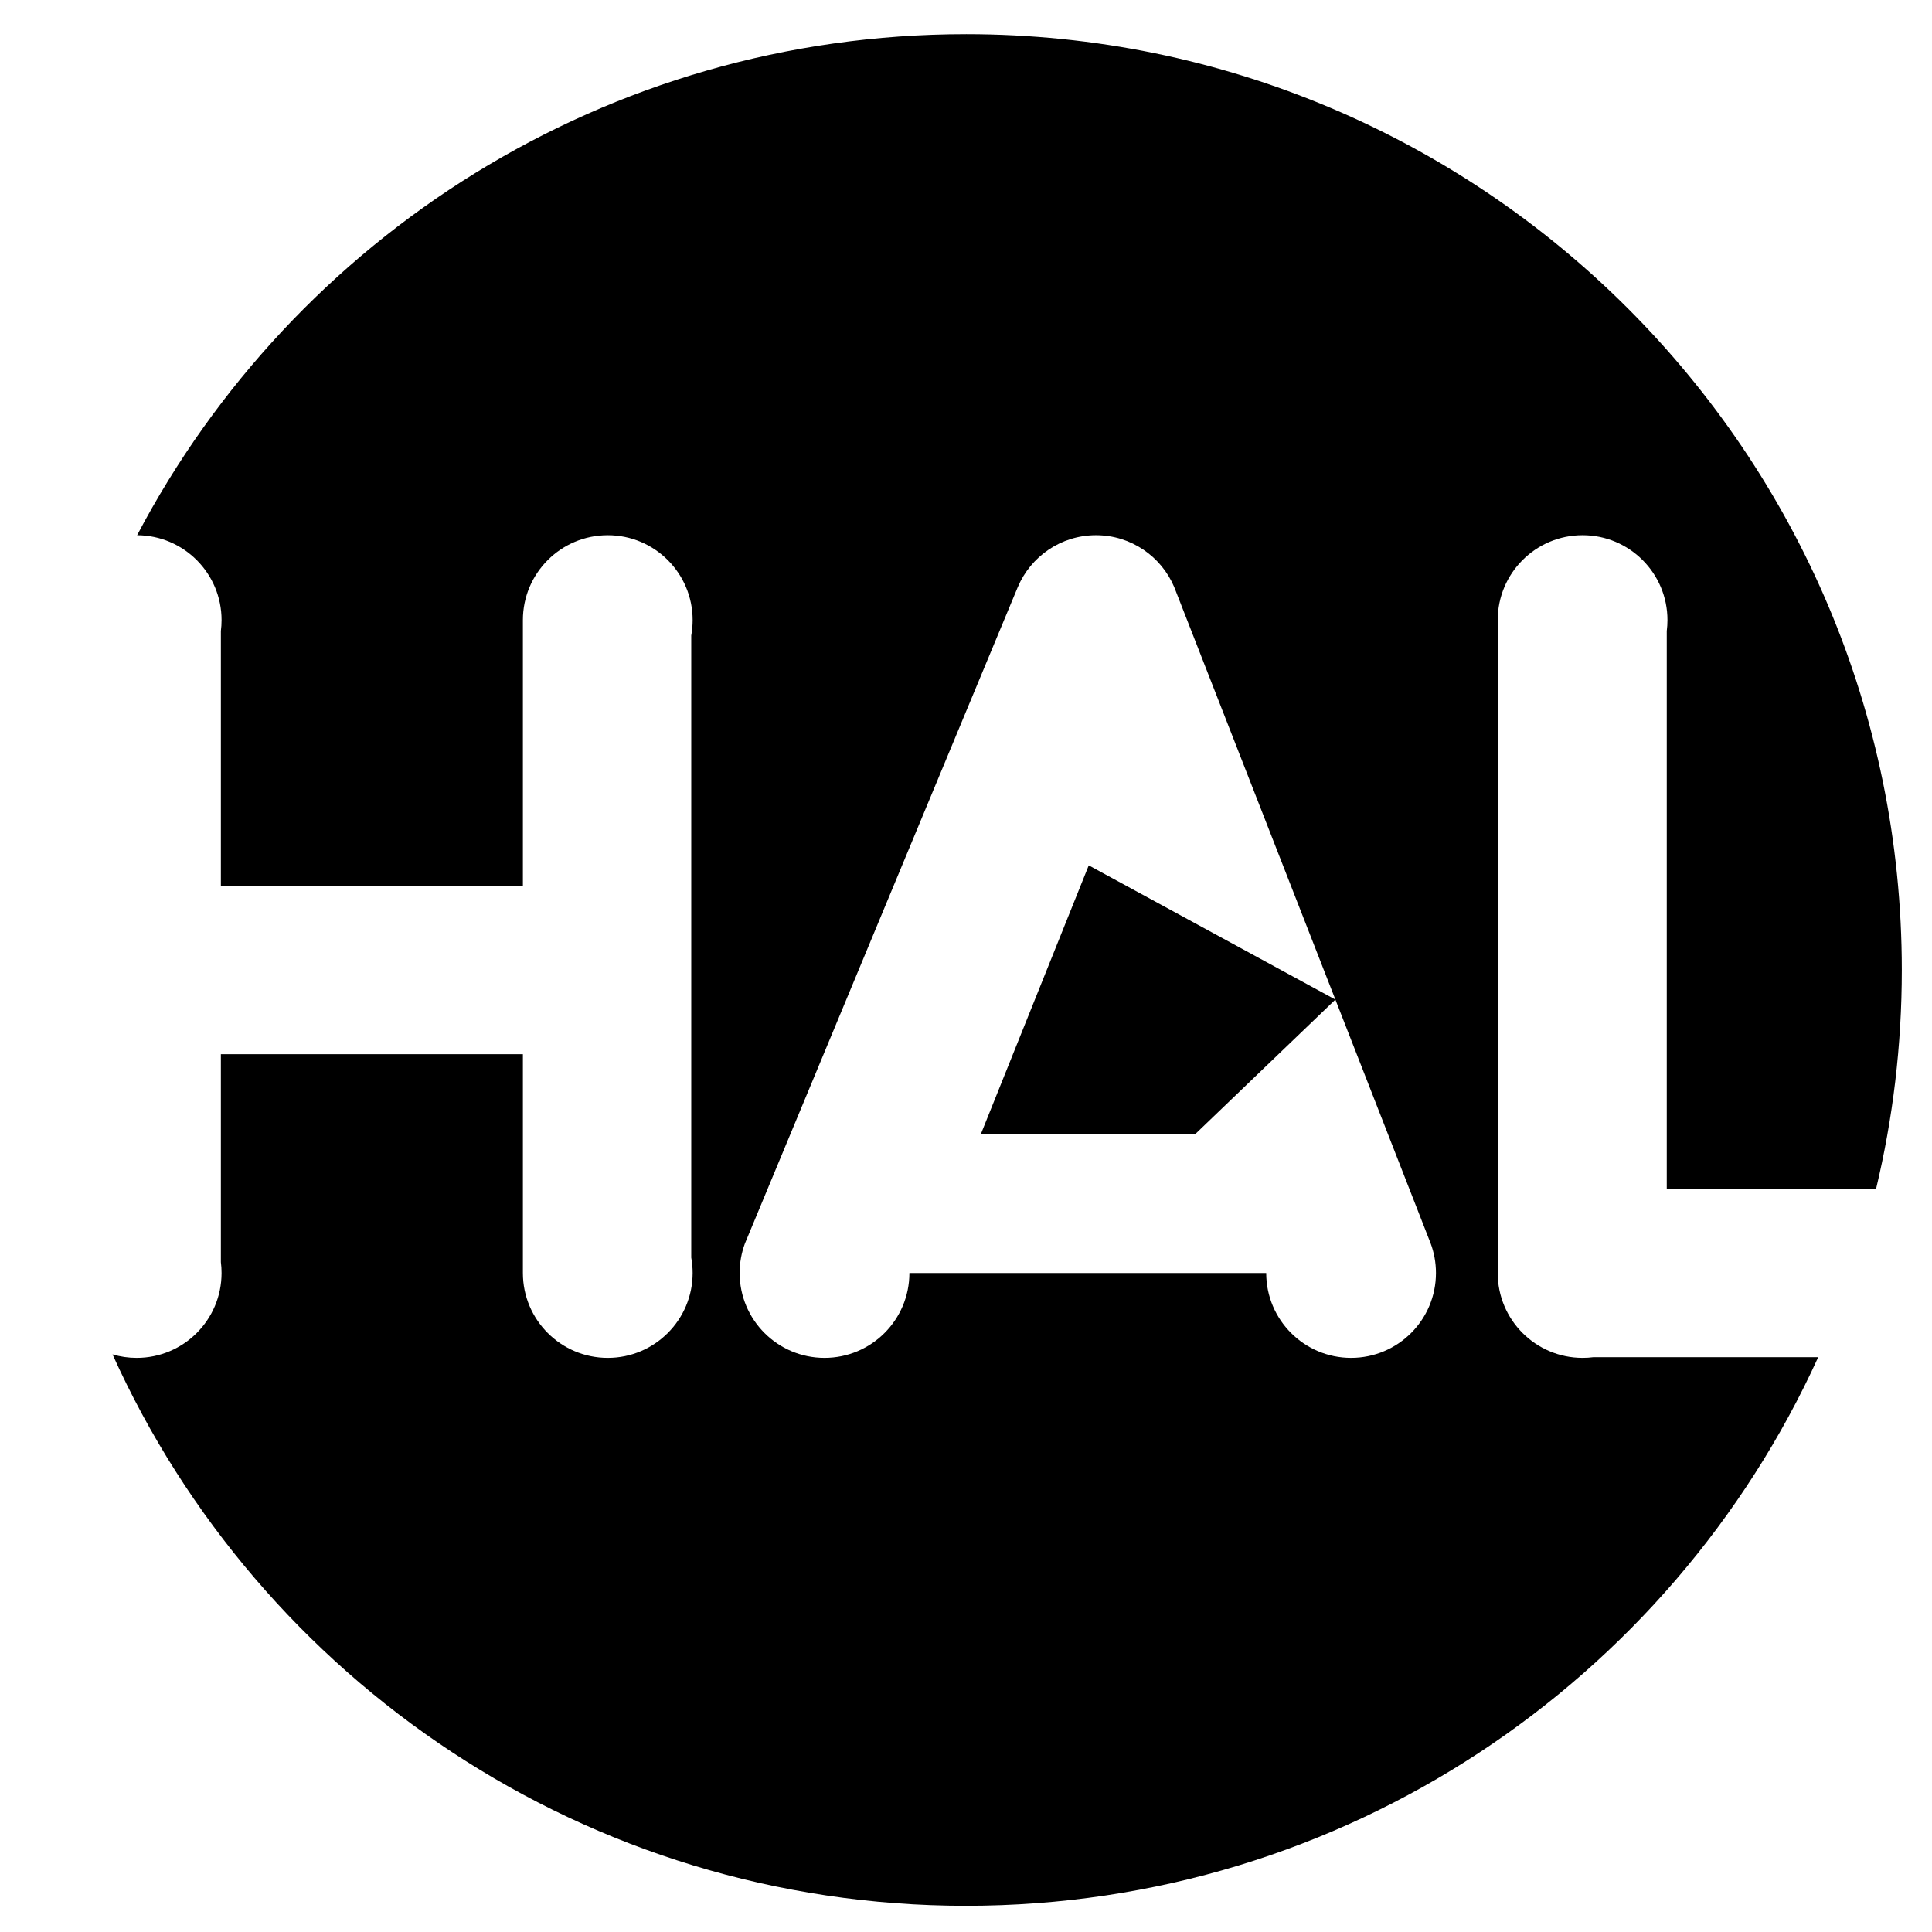
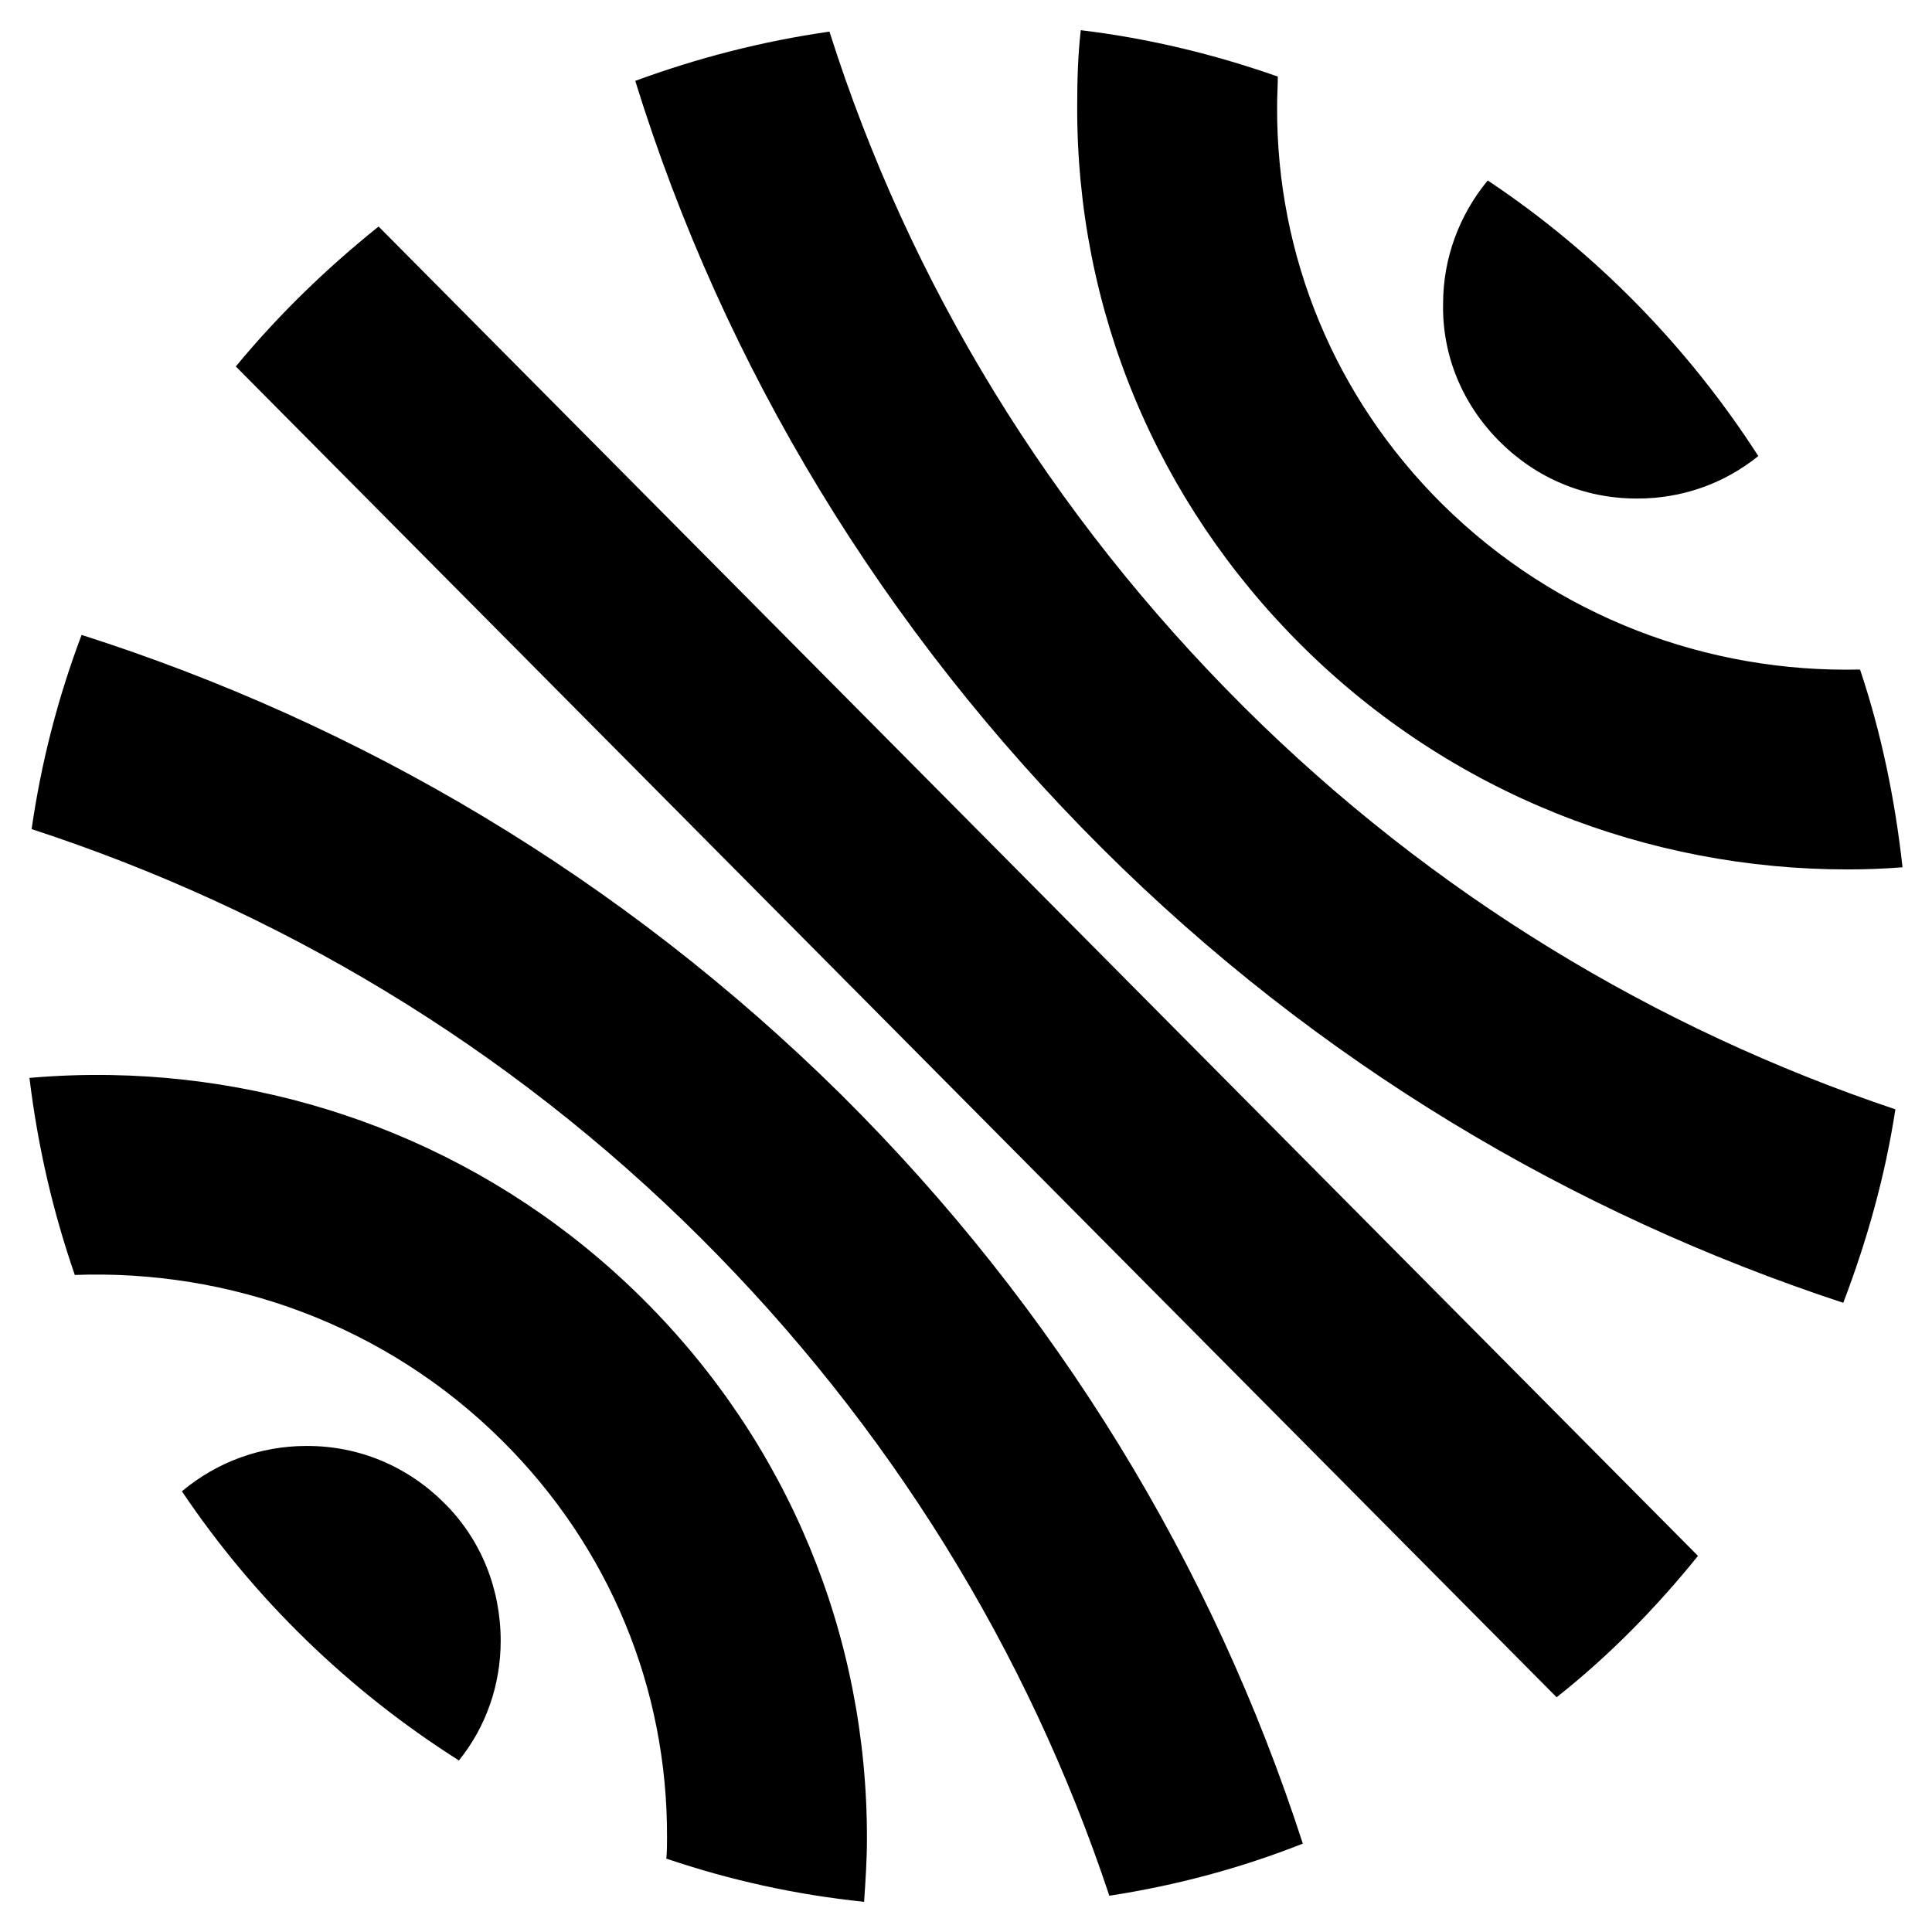
<svg xmlns="http://www.w3.org/2000/svg" id="svg8" version="1.1" viewBox="0 0 512 512" height="512" width="512">
  <defs id="defs2" />
  <g id="layer6">
-     <path id="path38" stroke-width="0.05" d="m 256.002,9.059 c -95.373,0 -178.172,53.835 -219.664,132.777 12.37,0.061 22.379,10.106 22.379,22.491 0,0.98 -0.062,1.946 -0.183,2.893 v 67.533 h 80.038 v -70.426 c 0,-12.422 10.071,-22.491 22.493,-22.491 12.422,0 22.492,10.07 22.492,22.491 0,1.39 -0.127,2.752 -0.368,4.072 v 164.889 c 0.241,1.32 0.368,2.682 0.368,4.072 0,12.422 -10.07,22.491 -22.492,22.491 -12.422,0 -22.493,-10.07 -22.493,-22.491 V 279.369 H 58.533 v 55.098 c 0.121,0.947 0.183,1.913 0.183,2.893 0,12.422 -10.07,22.491 -22.491,22.491 -2.225,0 -4.375,-0.323 -6.405,-0.925 38.868,86.161 125.521,146.133 226.18,146.133 100.371,0 186.815,-59.627 225.844,-145.393 h -59.551 c -0.945,0.121 -1.911,0.184 -2.892,0.184 -12.422,0 -22.491,-10.07 -22.491,-22.491 0,-0.98 0.063,-1.946 0.184,-2.893 V 167.217 c -0.121,-0.947 -0.184,-1.913 -0.184,-2.893 0,-12.422 10.07,-22.491 22.491,-22.491 12.422,0 22.493,10.07 22.493,22.491 0,0.98 -0.063,1.946 -0.184,2.893 v 147.831 h 55.471 C 501.639,296.445 504,277.028 504,257.057 504,120.09 392.966,9.058 256.001,9.058 Z M 290.453,141.835 c 9.311,0 17.301,5.658 20.718,13.725 l 0.006,0.011 c 0.163,0.387 0.318,0.779 0.459,1.177 l 42.256,108.152 24.988,63.958 0.008,0.02 c 0.066,0.162 0.131,0.325 0.194,0.49 l 0.008,0.02 c 0.94,2.477 1.454,5.164 1.454,7.971 0,12.422 -10.07,22.491 -22.492,22.491 v 0 c -12.423,0 -22.493,-10.07 -22.493,-22.491 h -94.56 c 0,12.422 -10.069,22.491 -22.493,22.491 -12.422,0 -22.492,-10.07 -22.492,-22.491 0,-2.735 0.488,-5.357 1.382,-7.782 l 72.22,-173.741 0.118,-0.277 c 3.417,-8.067 11.406,-13.725 20.72,-13.725 z m -1.922,87.498 -28.631,71.308 h 56.753 l 37.237,-35.74 -65.361,-35.567 z" />
+     <path id="path7" d="m 286.415,8 c -0.757,6.622 -0.946,13.433 -0.946,20.055 -0.189,54.018 21.002,104.726 59.411,142.945 39.828,39.638 92.237,59.409 144.741,59.409 4.825,0 9.743,-0.189 14.567,-0.567 -1.987,-18.069 -5.675,-35.76 -11.256,-52.41 -40.206,0.946 -80.413,-13.812 -110.781,-43.896 -28.381,-28.191 -43.895,-65.653 -43.705,-105.291 0,-2.743 0.188,-5.487 0.188,-7.947 C 321.985,14.433 304.484,10.176 286.415,8 Z m -66.6,0.379 c -17.88,2.554 -35.003,6.999 -51.464,13.054 23.461,75.776 65.655,145.498 123.74,203.395 56.951,56.761 124.496,96.779 196.394,120.429 6.244,-16.366 11.068,-33.394 13.812,-51.274 C 439.102,272.792 379.692,237.221 329.553,187.271 278.279,136.186 241.006,75.168 219.815,8.379 Z m 174.447,39.448 c -7.568,9.176 -11.825,20.623 -11.825,32.638 -0.284,13.812 5.204,26.772 14.948,36.516 9.744,9.744 22.514,15.136 36.326,15.136 h 0.19 c 11.825,0 22.894,-3.877 32.071,-11.256 -18.637,-28.948 -43.139,-54.019 -71.709,-73.034 z M 100.333,60.031 C 86.521,71.1 73.75,83.492 62.492,97.115 L 412.52,449.792 c 14.001,-11.068 26.394,-23.745 37.462,-37.462 z M 21.623,168.256 c -6.244,16.555 -10.69,33.679 -13.244,51.464 64.897,21.191 125.916,57.138 177.191,108.223 50.139,49.95 86.844,109.55 108.414,174.447 17.88,-2.743 35.002,-7.379 51.274,-13.812 C 321.322,414.6 279.982,346.771 223.032,290.199 164.567,232.397 95.413,191.812 21.623,168.256 Z m 8.091,116.647 c -7.306,-0.135 -14.618,0.115 -21.903,0.754 2.176,18.069 6.243,35.57 12.014,52.22 40.774,-1.514 82.21,13.055 113.24,43.896 28.381,28.191 43.895,65.655 43.705,105.293 0,1.703 7.4e-4,3.688 -0.188,5.486 16.745,5.676 34.152,9.556 52.41,11.448 0.378,-5.487 0.756,-11.07 0.756,-16.746 C 229.843,433.426 208.842,382.53 170.433,344.311 131.693,305.737 80.857,285.85 29.714,284.904 Z m 51.508,98.288 c -12.204,0 -23.746,4.258 -33.017,12.016 19.204,28.57 44.275,52.881 73.413,71.329 7.19,-8.893 11.068,-20.056 11.068,-31.692 0,-13.812 -5.204,-26.867 -14.948,-36.516 -9.744,-9.744 -22.514,-15.136 -36.326,-15.136 z" style="stroke-width:1" />
  </g>
</svg>
